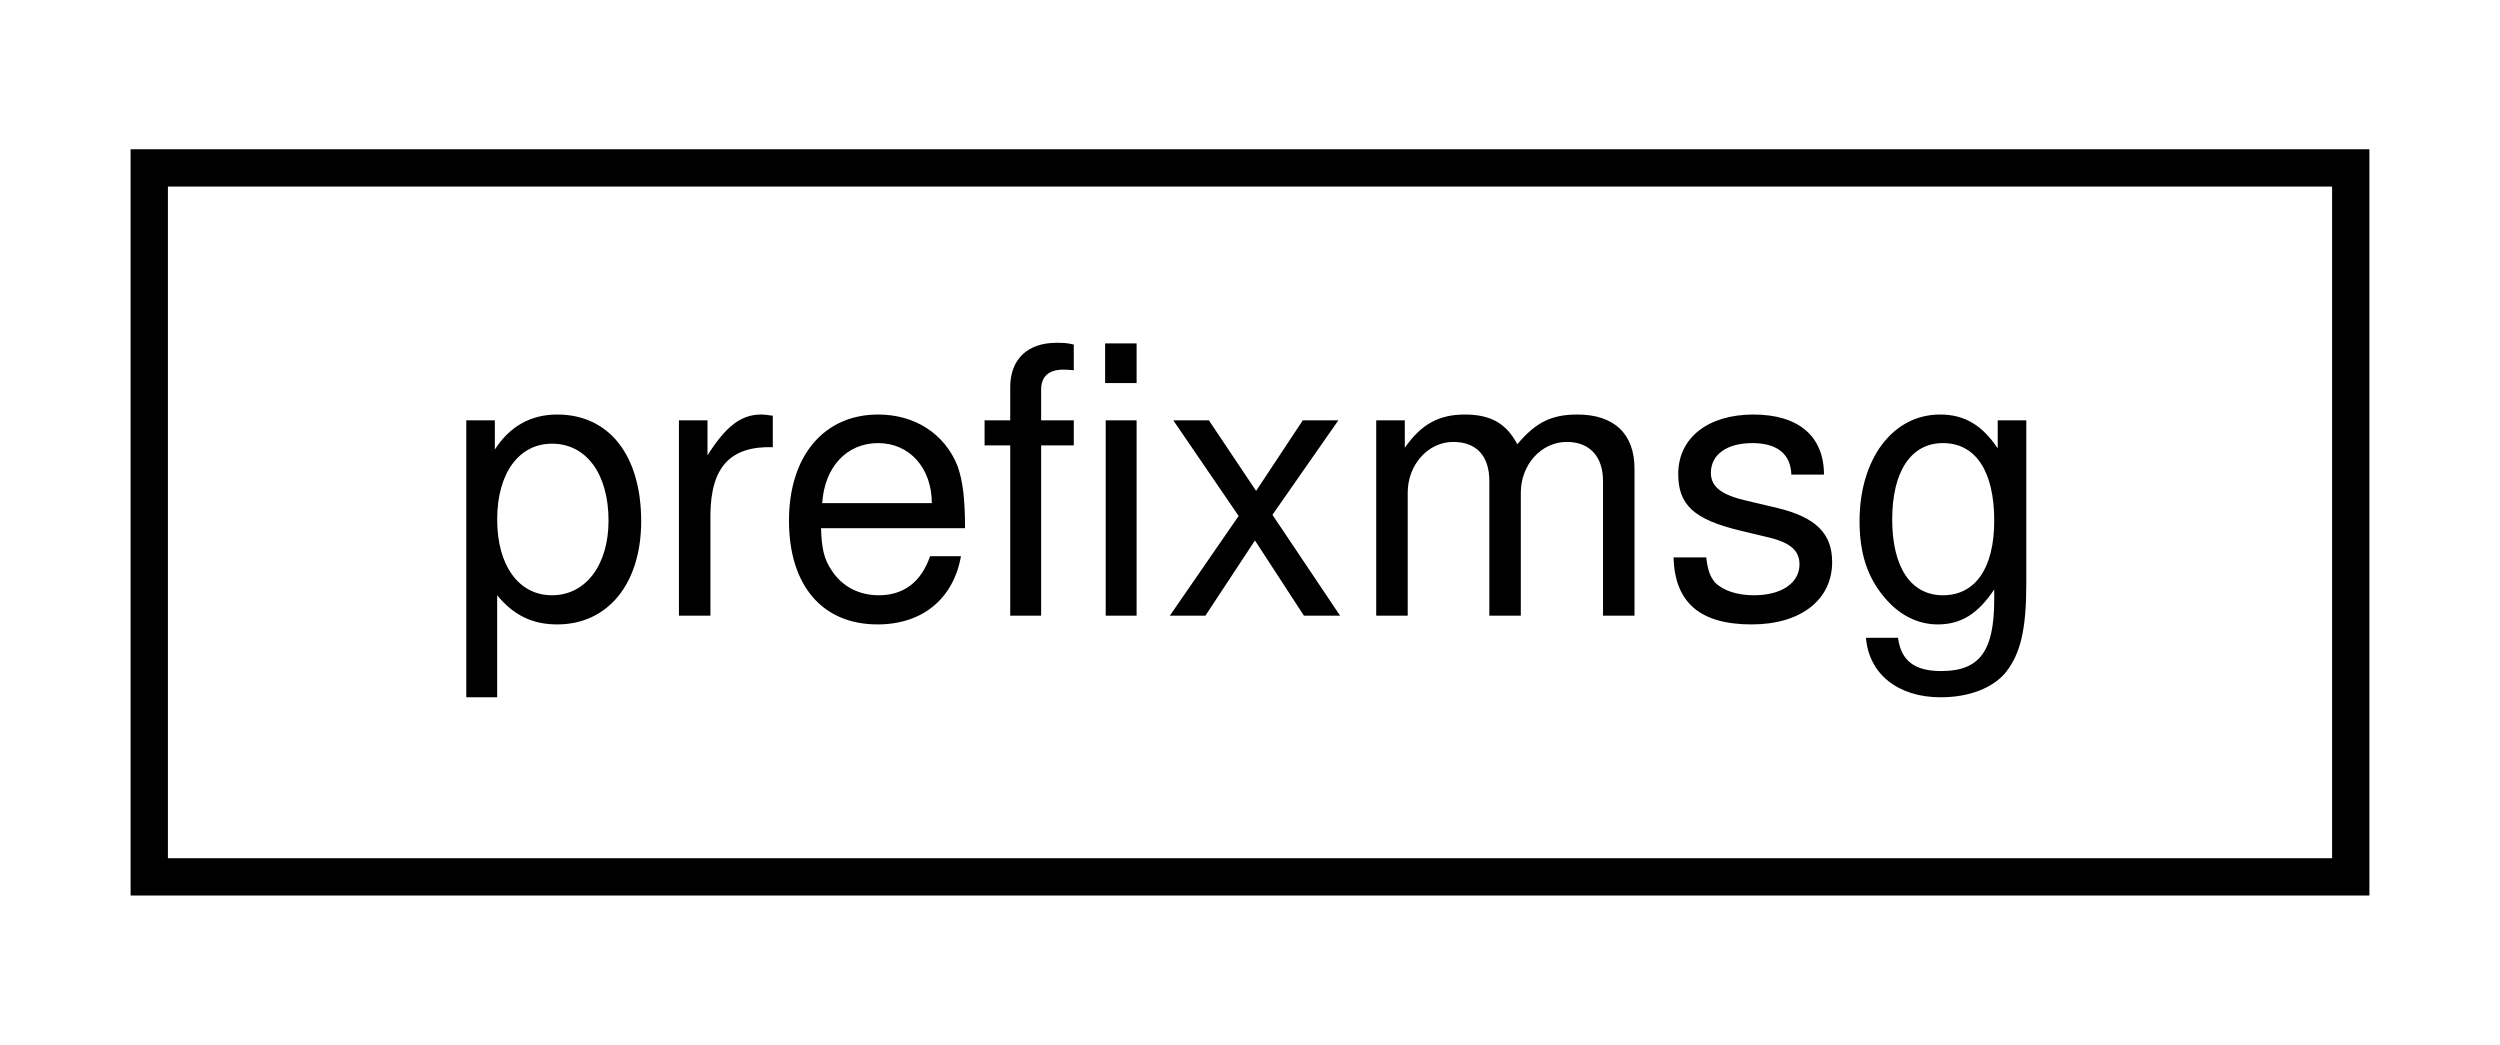
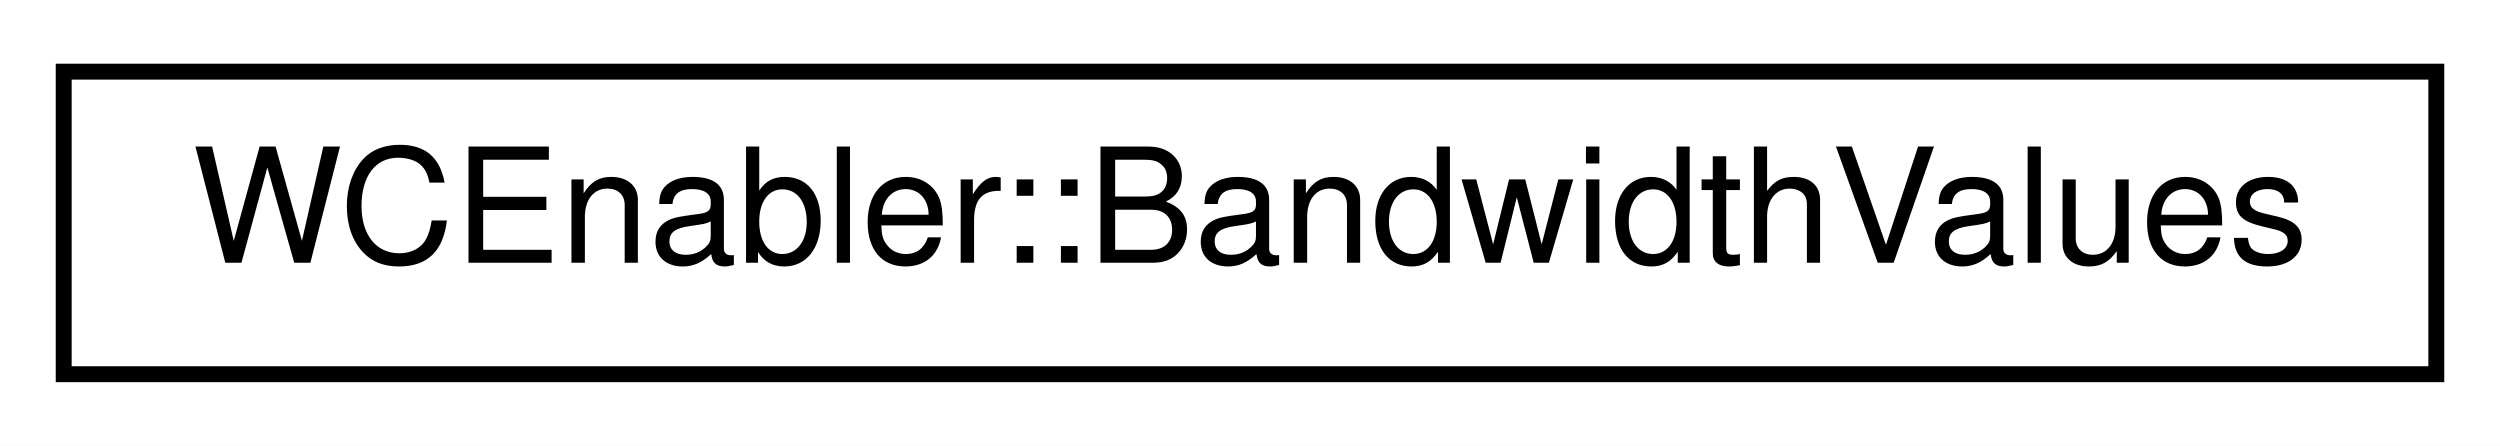
- <svg xmlns="http://www.w3.org/2000/svg" xmlns:xlink="http://www.w3.org/1999/xlink" width="67pt" height="28pt" viewBox="0.00 0.00 67.00 28.00">
+ <svg xmlns="http://www.w3.org/2000/svg" xmlns:xlink="http://www.w3.org/1999/xlink" width="157pt" height="28pt" viewBox="0.00 0.00 157.00 28.00">
  <g id="graph0" class="graph" transform="scale(1 1) rotate(0) translate(4 24)">
-     <polygon fill="white" stroke="none" points="-4,4 -4,-24 63,-24 63,4 -4,4" />
+     <polygon fill="white" stroke="none" points="-4,4 -4,-24 153,-24 153,4 -4,4" />
    <g id="node1" class="node">
      <g id="a_node1">
-         <a xlink:href="structprefixmsg.html" target="_top" xlink:title="prefixmsg">
-           <polygon fill="white" stroke="black" points="0,-0.5 0,-19.5 59,-19.5 59,-0.5 0,-0.5" />
-           <text text-anchor="middle" x="29.5" y="-7.5" font-family="Helvetica,sans-Serif" font-size="10.00">prefixmsg</text>
+         <a xlink:href="structWCEnabler_1_1BandwidthValues.html" target="_top" xlink:title="The BandwidthValues struct contains all of the values pertinent to bandwidth calcs. ">
+           <polygon fill="white" stroke="black" points="-1.42109e-14,-0.5 -1.42109e-14,-19.5 149,-19.5 149,-0.5 -1.42109e-14,-0.5" />
+           <text text-anchor="middle" x="74.5" y="-7.5" font-family="Helvetica,sans-Serif" font-size="10.00">WCEnabler::BandwidthValues</text>
        </a>
      </g>
    </g>
  </g>
</svg>
